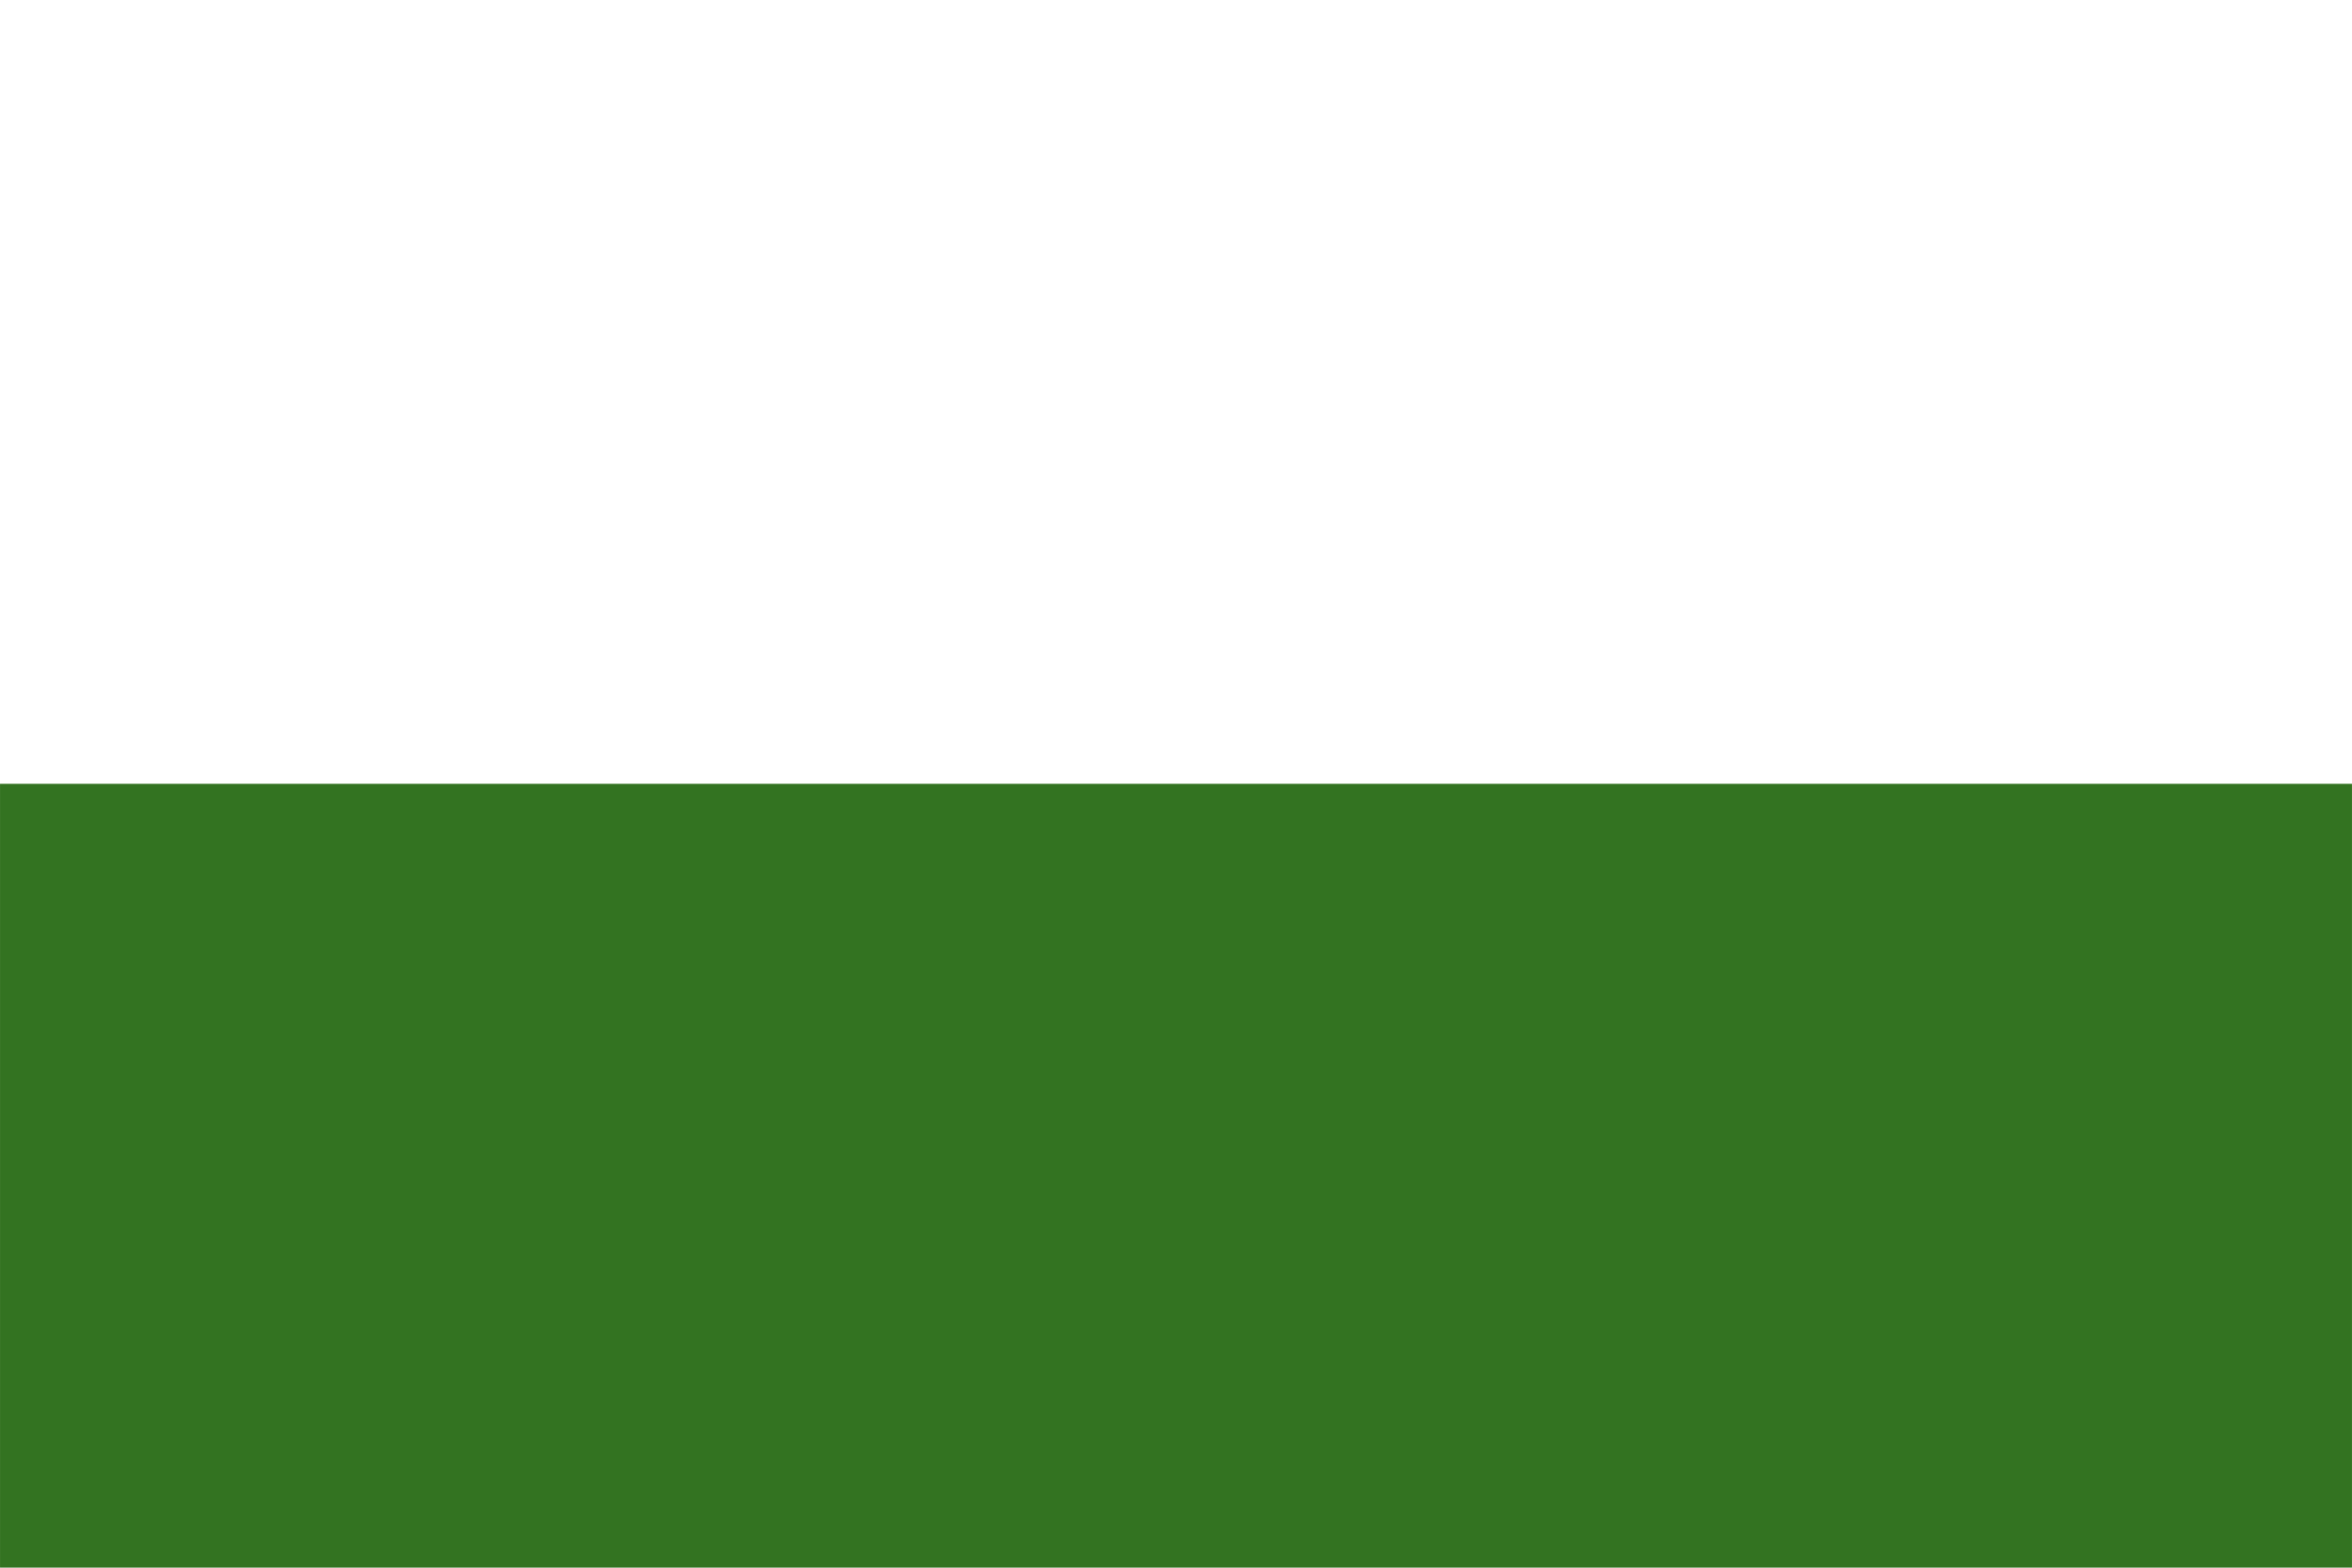
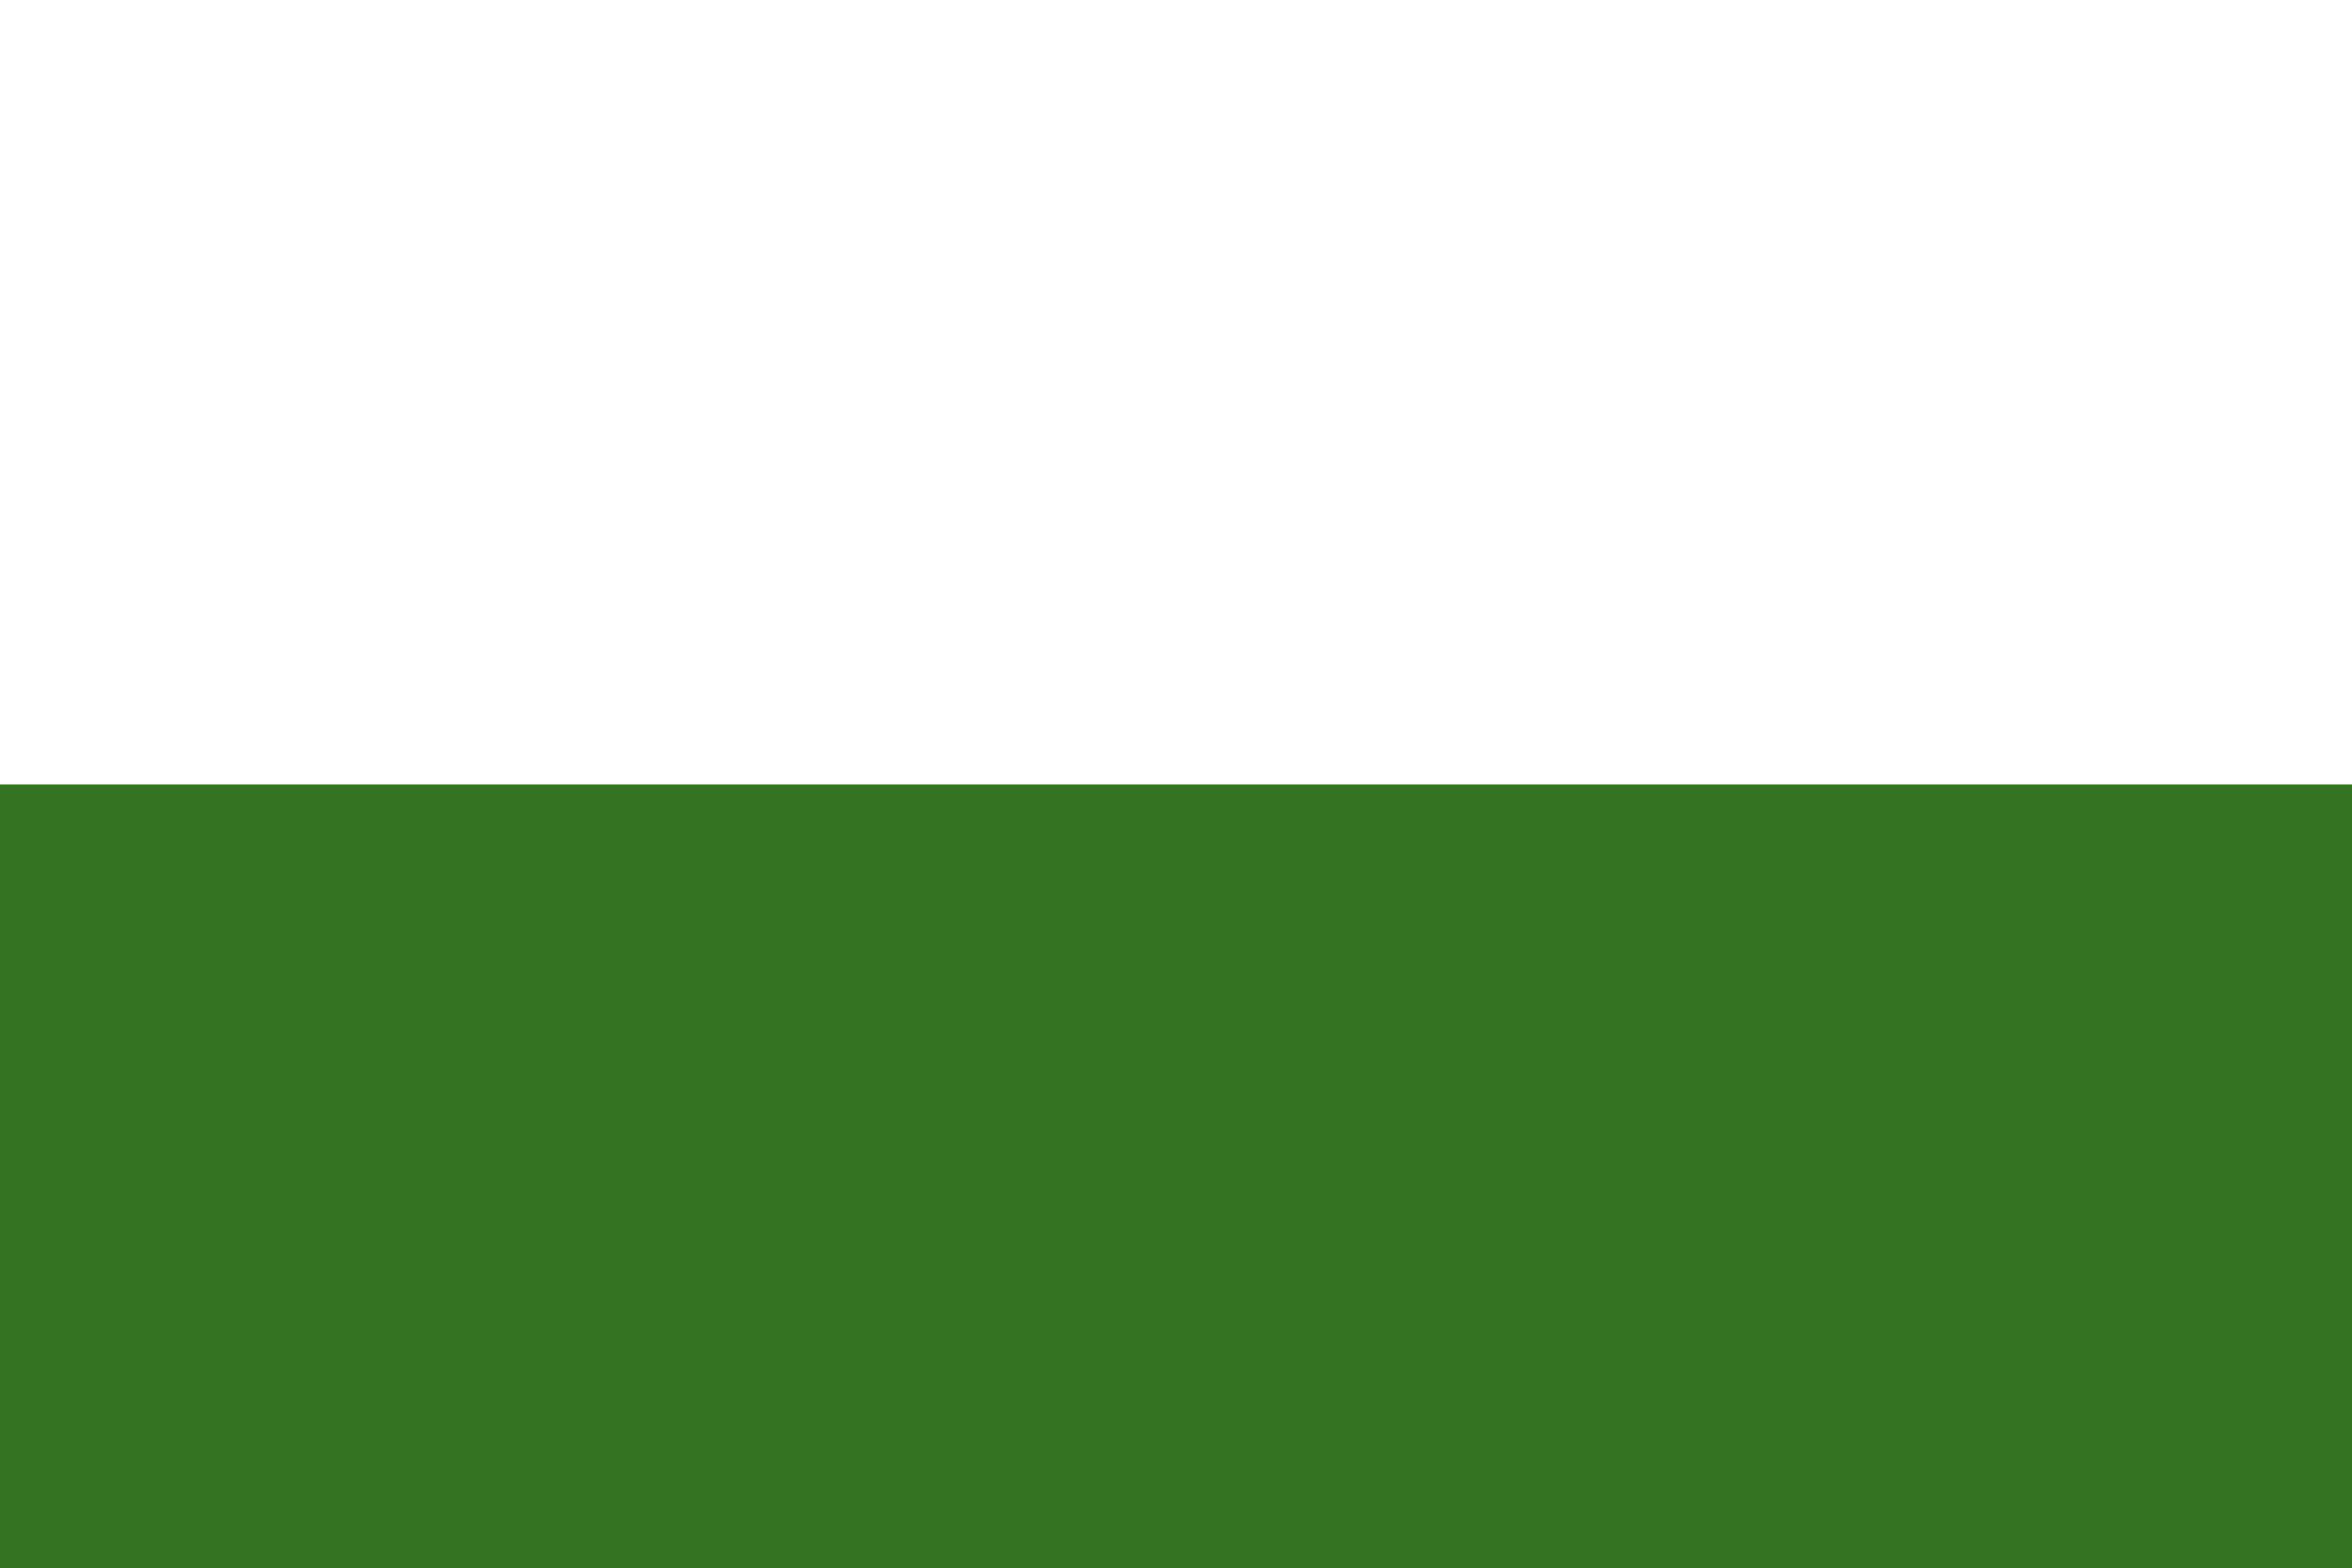
- <svg xmlns="http://www.w3.org/2000/svg" id="flag" style="height: 466.417px;">
+ <svg xmlns="http://www.w3.org/2000/svg" viewBox="0 0 699.047 466.031" id="flag" style="height: 466.417px;">
  <rect width="699.625" height="466.406" x="0" y="0" fill="rgb(255, 255, 255)" />
  <rect width="699.625" height="233.203" x="0" y="233.203" fill="rgb(51, 115, 33)" />
</svg>
